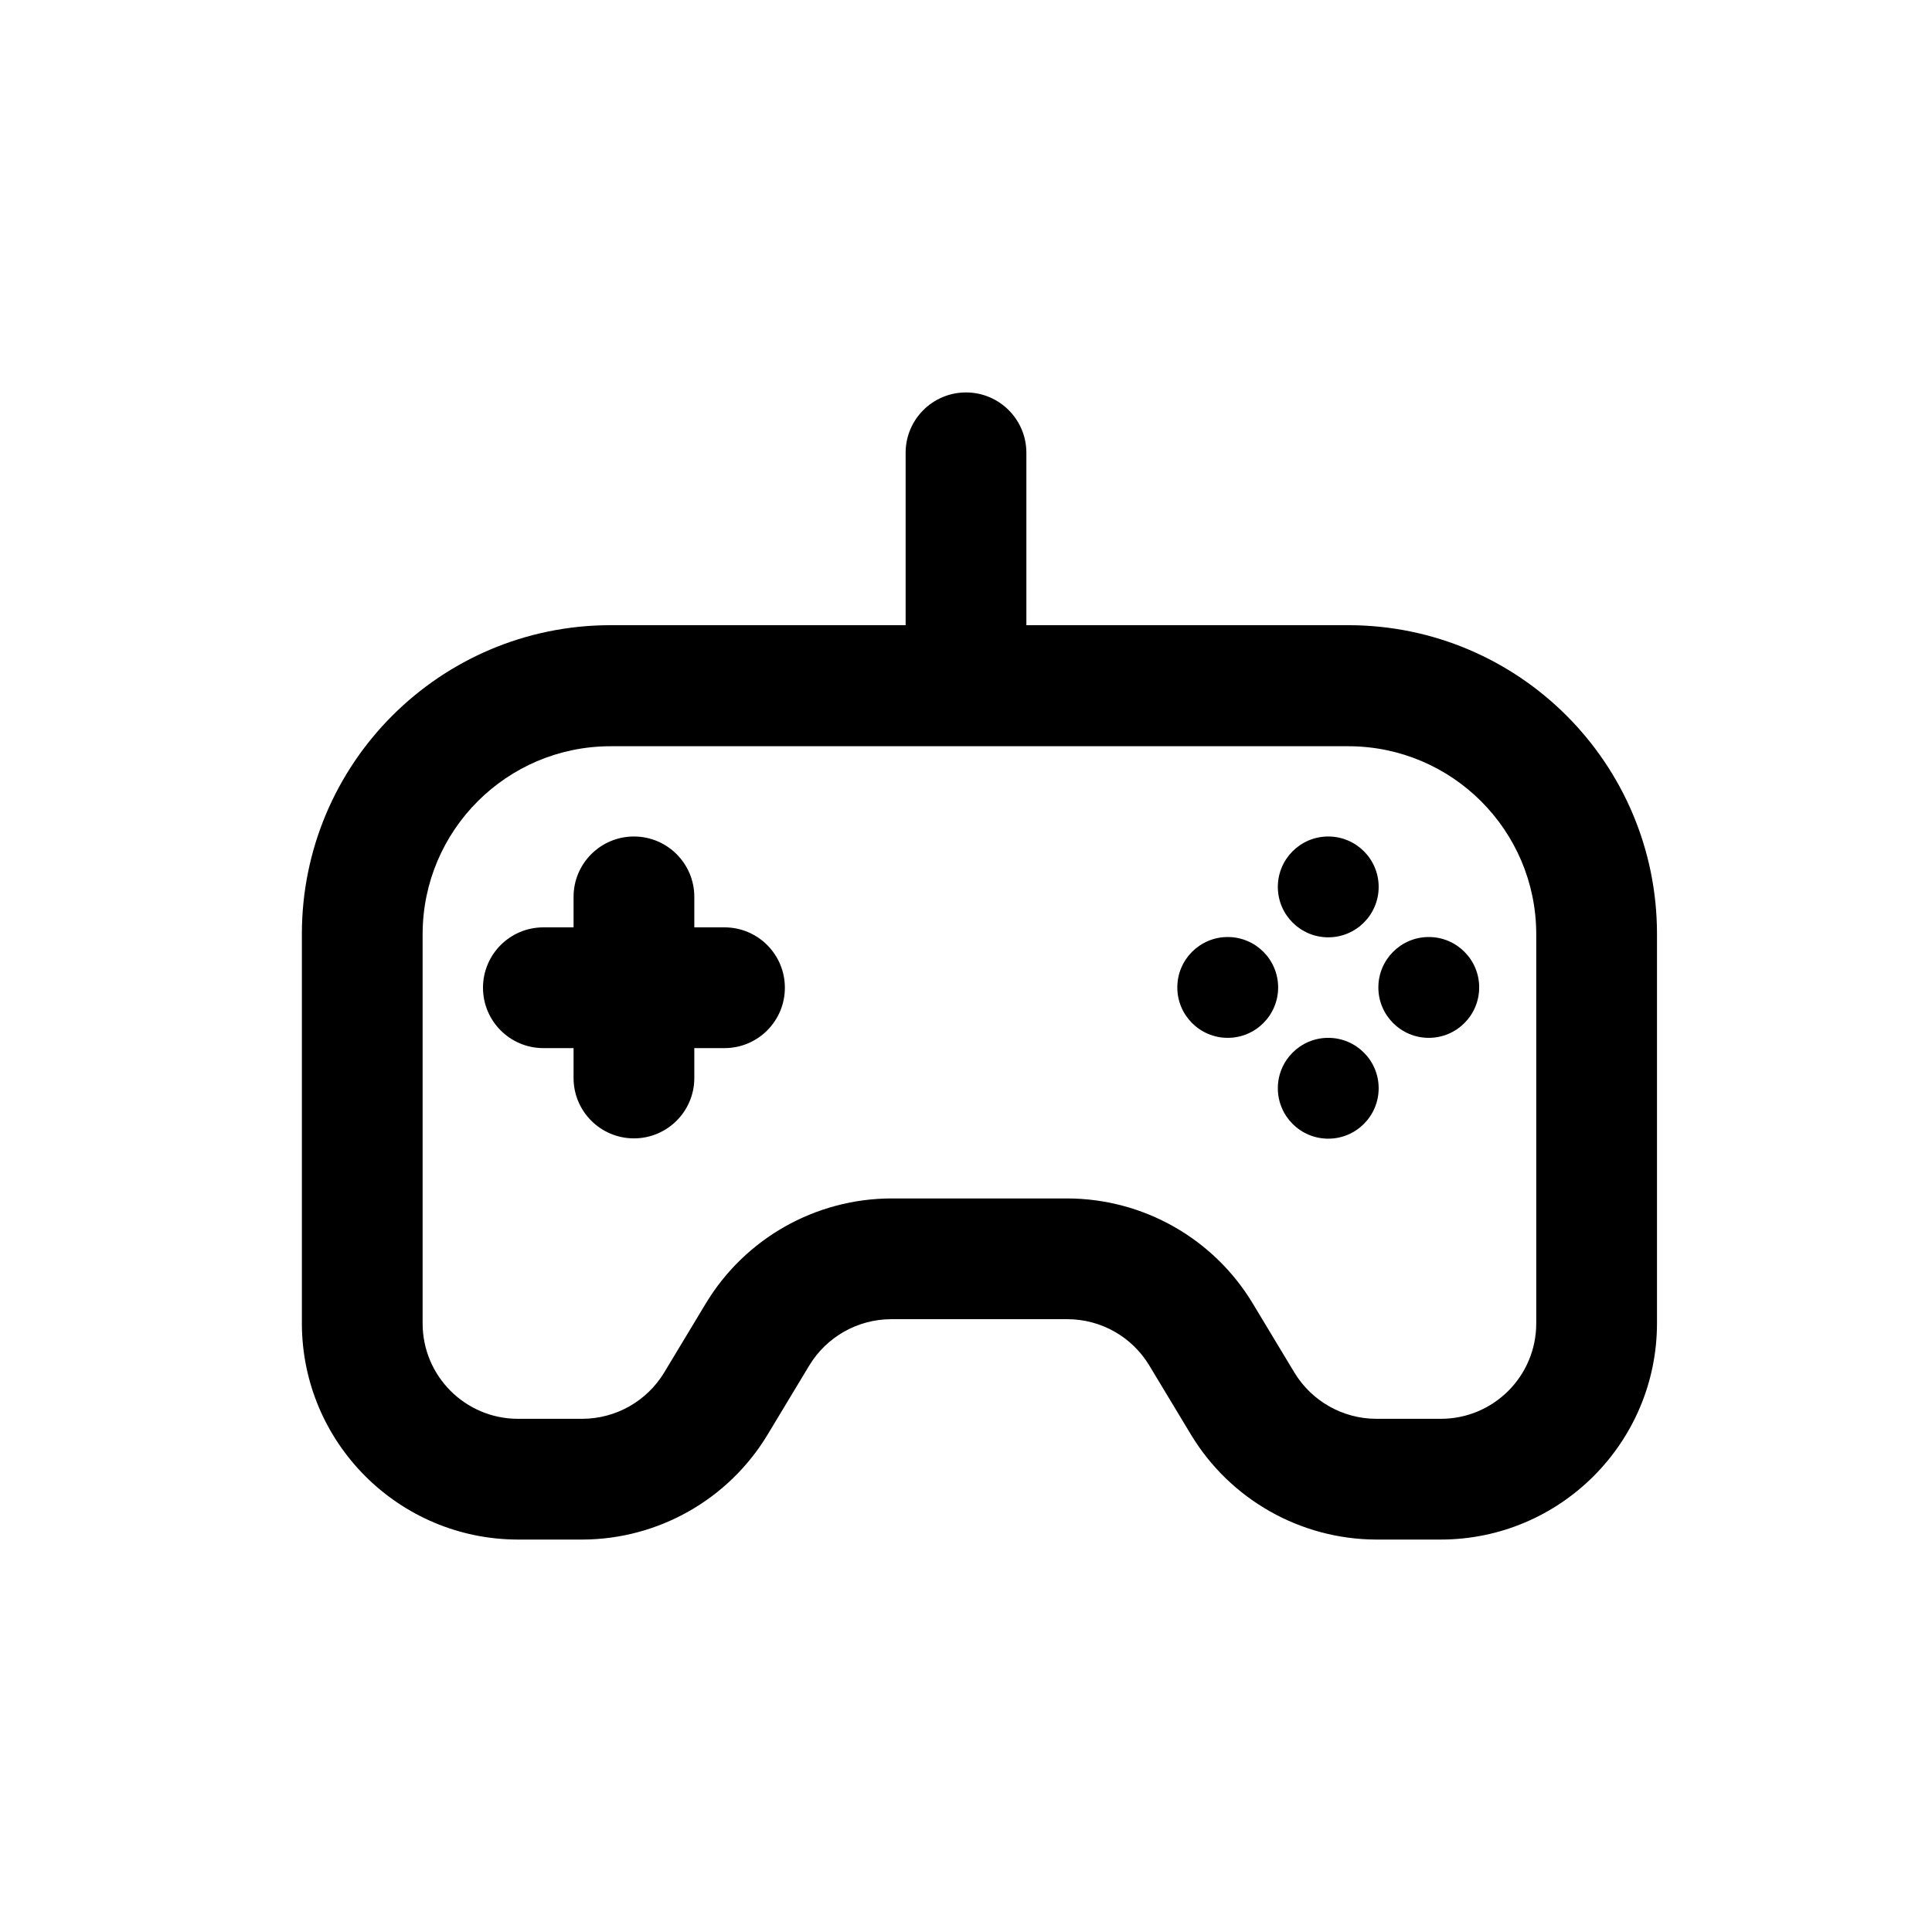
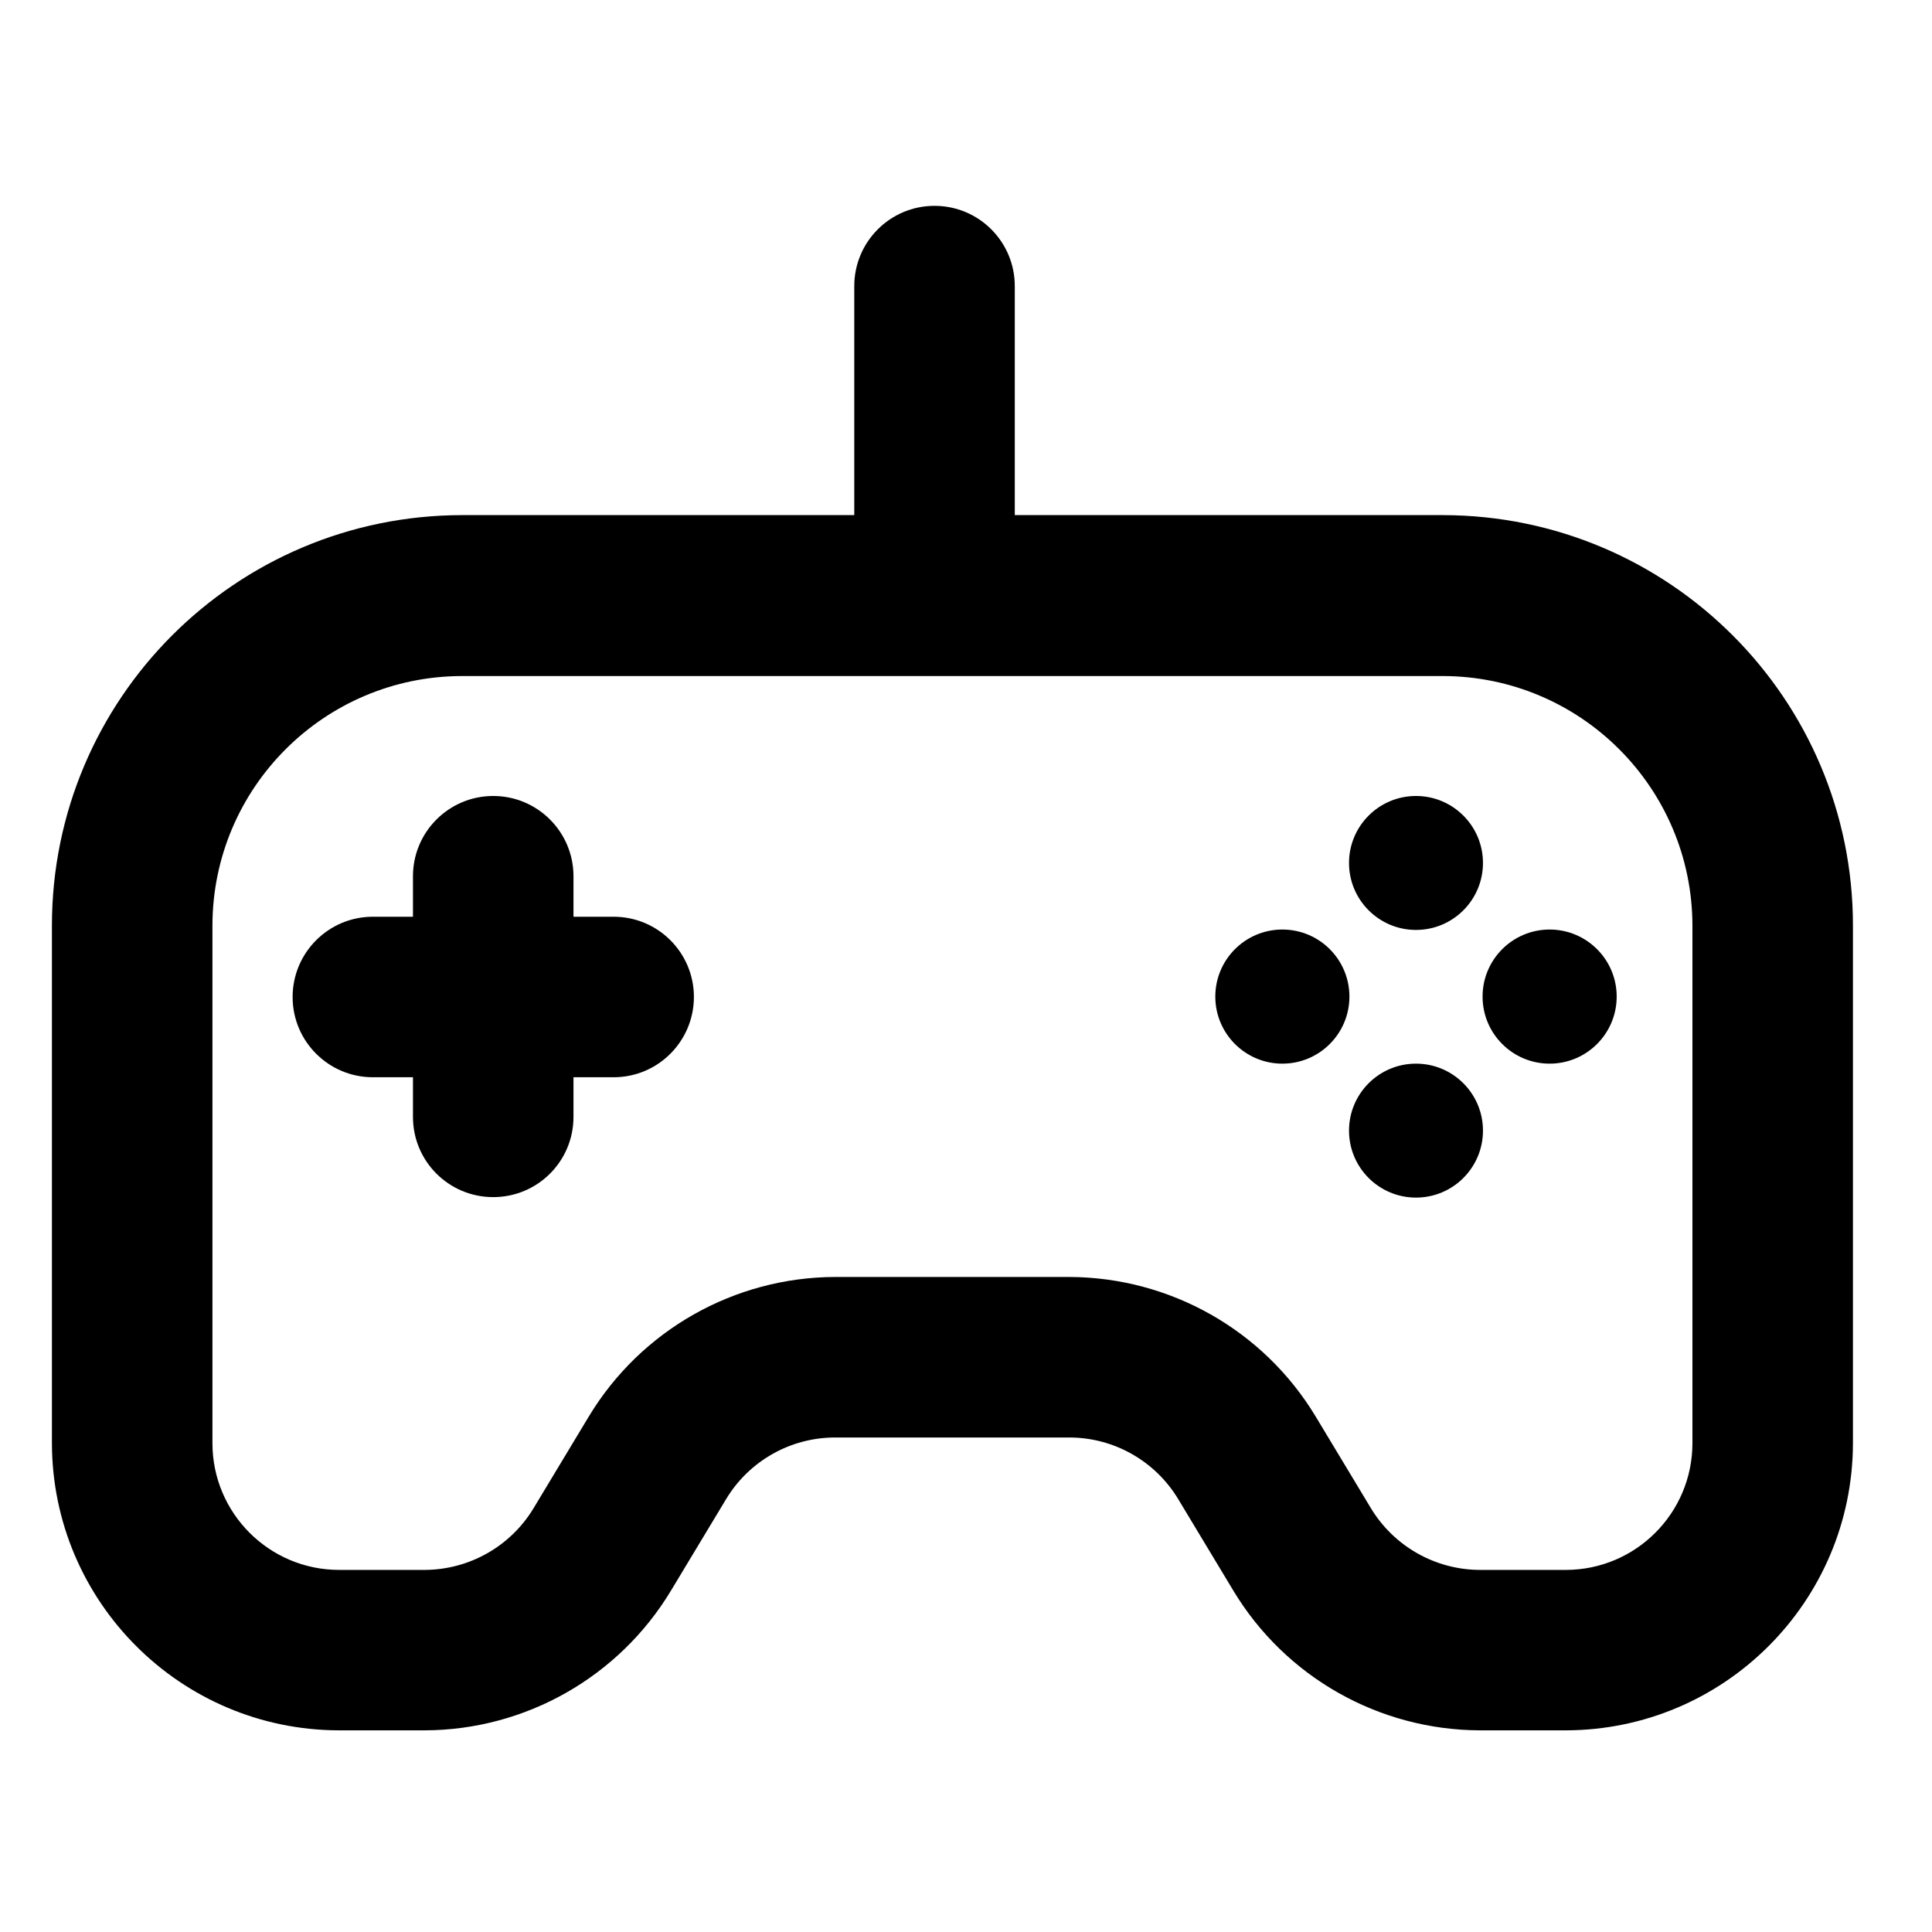
- <svg xmlns="http://www.w3.org/2000/svg" data-name="Layer 1" id="Layer_1" viewBox="0 0 64 64">
-   <path d="M47.73,51H45.59a7.2,7.2,0,0,1-6.14-3.48l-1.38-2.29a3.17,3.17,0,0,0-2.71-1.53H29.52a3.18,3.18,0,0,0-2.71,1.53l-1.38,2.29A7.19,7.19,0,0,1,19.3,51H17.16A7.17,7.17,0,0,1,10,43.84V30.94A10.23,10.23,0,0,1,20.22,20.71H44.67A10.23,10.23,0,0,1,54.89,30.94v12.9A7.17,7.17,0,0,1,47.73,51ZM29.52,39.7h5.84a7.19,7.19,0,0,1,6.14,3.48l1.38,2.29A3.18,3.18,0,0,0,45.59,47h2.14a3.16,3.16,0,0,0,3.16-3.16V30.94a6.23,6.23,0,0,0-6.22-6.22H20.22A6.23,6.23,0,0,0,14,30.94v12.9A3.16,3.16,0,0,0,17.16,47H19.3A3.18,3.18,0,0,0,22,45.47l1.38-2.29A7.2,7.2,0,0,1,29.52,39.7Z" />
-   <path d="M32,24a2,2,0,0,1-2-2V15a2,2,0,0,1,4,0v7A2,2,0,0,1,32,24Z" />
-   <path d="M24,34.72H18a2,2,0,0,1,0-4h6a2,2,0,1,1,0,4Z" />
-   <path d="M21,37.71a2,2,0,0,1-2-2v-6a2,2,0,0,1,4,0v6A2,2,0,0,1,21,37.71Z" />
-   <circle cx="44" cy="29.38" r="1.67" />
-   <circle cx="44" cy="36.05" r="1.67" />
-   <circle cx="40.67" cy="32.71" r="1.67" />
-   <circle cx="47.33" cy="32.71" r="1.67" />
+ <svg xmlns="http://www.w3.org/2000/svg" xmlns:xlink="http://www.w3.org/1999/xlink" version="1.1" id="Layer_1" x="0px" y="0px" width="24px" height="24px" viewBox="0 0 24 24" enable-background="new 0 0 24 24" xml:space="preserve">
+   <g>
+     <defs>
+       <rect id="SVGID_1_" x="0.222" y="1.941" width="23.558" height="20.117" />
+     </defs>
+     <clipPath id="SVGID_2_">
+       <use xlink:href="#SVGID_1_" overflow="visible" />
+     </clipPath>
+     <path clip-path="url(#SVGID_2_)" d="M19.449,21.495h-1.067c-1.253-0.005-2.413-0.661-3.06-1.734l-0.688-1.142   c-0.287-0.473-0.799-0.762-1.352-0.762h-2.91c-0.552,0.001-1.064,0.29-1.35,0.762l-0.688,1.142   c-0.646,1.071-1.804,1.729-3.055,1.734H4.213c-1.969-0.003-3.565-1.599-3.568-3.568v-6.429c0-2.814,2.28-5.096,5.094-5.099h12.185   c2.813,0.003,5.094,2.285,5.094,5.099v6.429C23.014,19.896,21.418,21.492,19.449,21.495z M10.373,15.863h2.91   c1.254,0.004,2.414,0.661,3.061,1.734l0.688,1.142c0.287,0.472,0.799,0.761,1.351,0.763h1.067c0.869,0,1.574-0.705,1.574-1.575   v-6.429c-0.003-1.711-1.389-3.097-3.1-3.1H5.739c-1.711,0.003-3.098,1.389-3.1,3.1v6.429c0,0.87,0.705,1.575,1.575,1.575H5.28   c0.551-0.004,1.06-0.292,1.346-0.763l0.688-1.142C7.96,16.525,9.121,15.867,10.373,15.863z" />
+     <path clip-path="url(#SVGID_2_)" d="M11.609,8.039c-0.55,0-0.997-0.446-0.997-0.997V3.554c0-0.55,0.446-0.997,0.997-0.997   c0.551,0,0.997,0.446,0.997,0.997v3.489C12.605,7.593,12.16,8.039,11.609,8.039z" />
+     <path clip-path="url(#SVGID_2_)" d="M7.623,13.382H4.632c-0.55,0-0.997-0.446-0.997-0.997c0-0.55,0.446-0.997,0.997-0.997h2.991   c0.55,0,0.997,0.446,0.997,0.997C8.619,12.936,8.173,13.382,7.623,13.382z" />
+     <path clip-path="url(#SVGID_2_)" d="M6.127,14.871c-0.551,0-0.997-0.445-0.997-0.996v-2.99c0-0.55,0.446-0.997,0.997-0.997   c0.55,0,0.997,0.446,0.997,0.997v2.99C7.124,14.426,6.678,14.871,6.127,14.871z" />
+     <circle clip-path="url(#SVGID_2_)" cx="17.59" cy="10.72" r="0.832" />
+     <circle clip-path="url(#SVGID_2_)" cx="17.59" cy="14.045" r="0.832" />
+     <circle clip-path="url(#SVGID_2_)" cx="15.93" cy="12.38" r="0.833" />
+     <circle clip-path="url(#SVGID_2_)" cx="19.25" cy="12.38" r="0.833" />
+   </g>
</svg>
